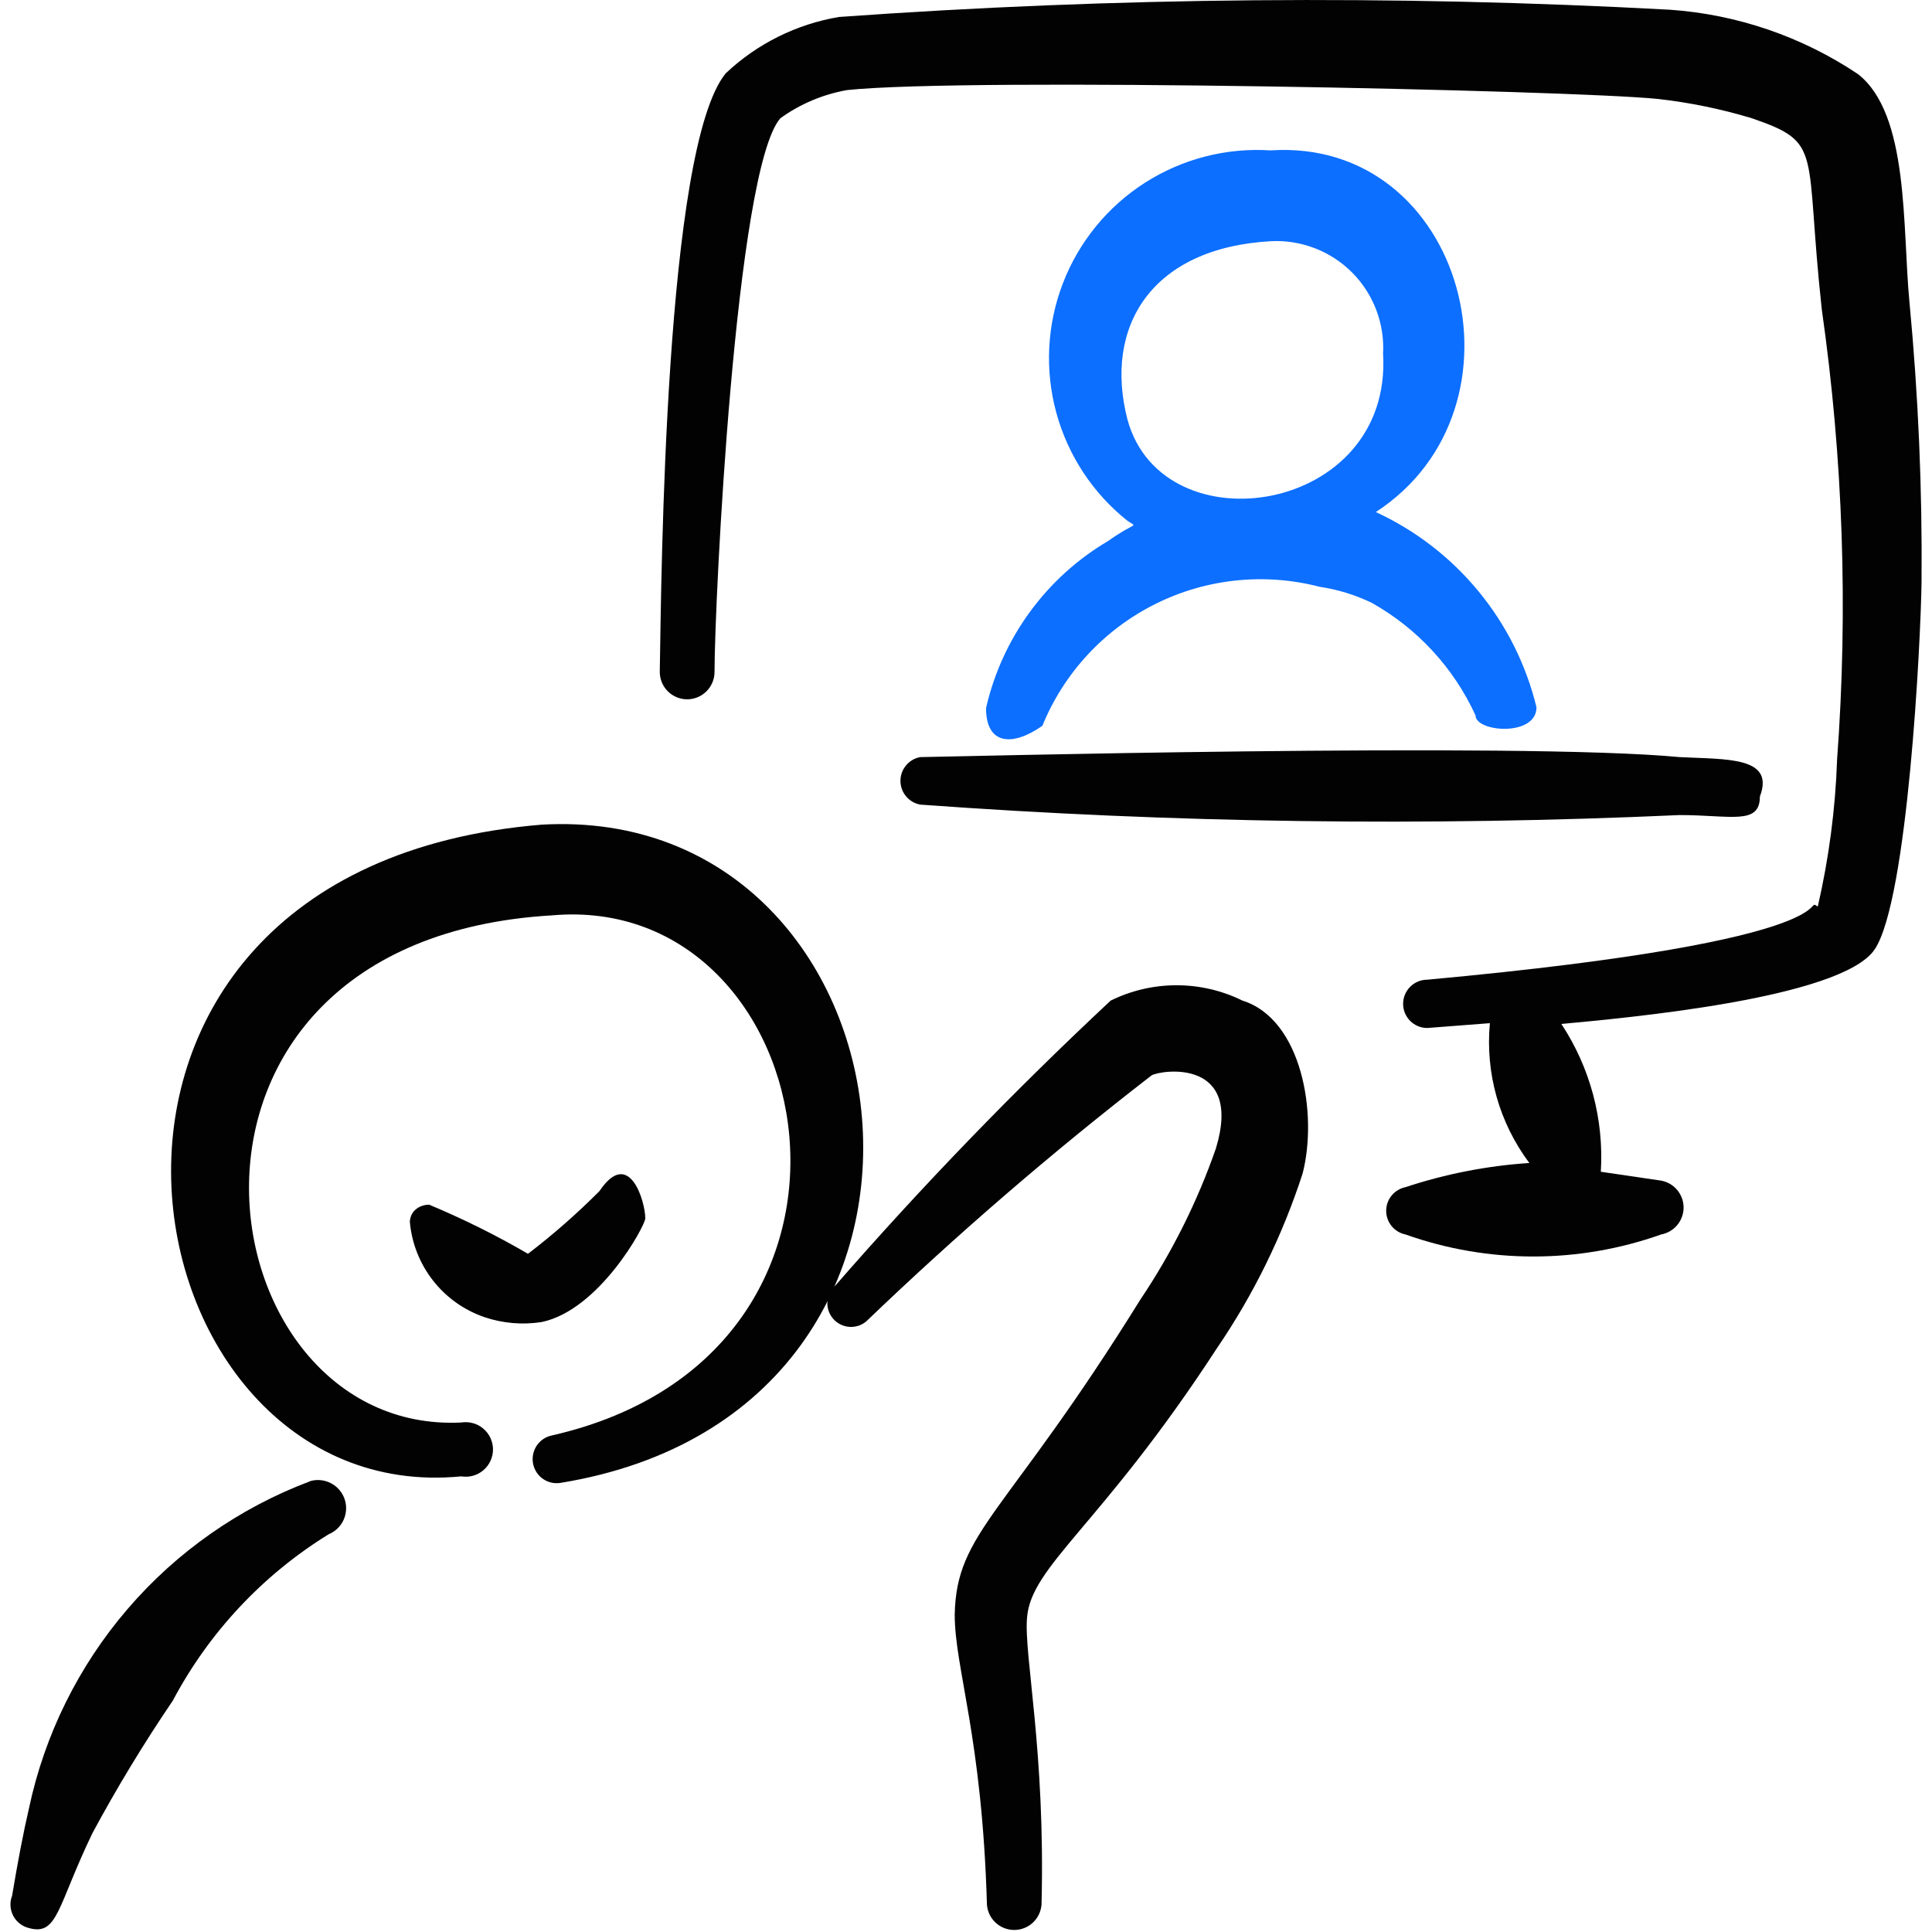
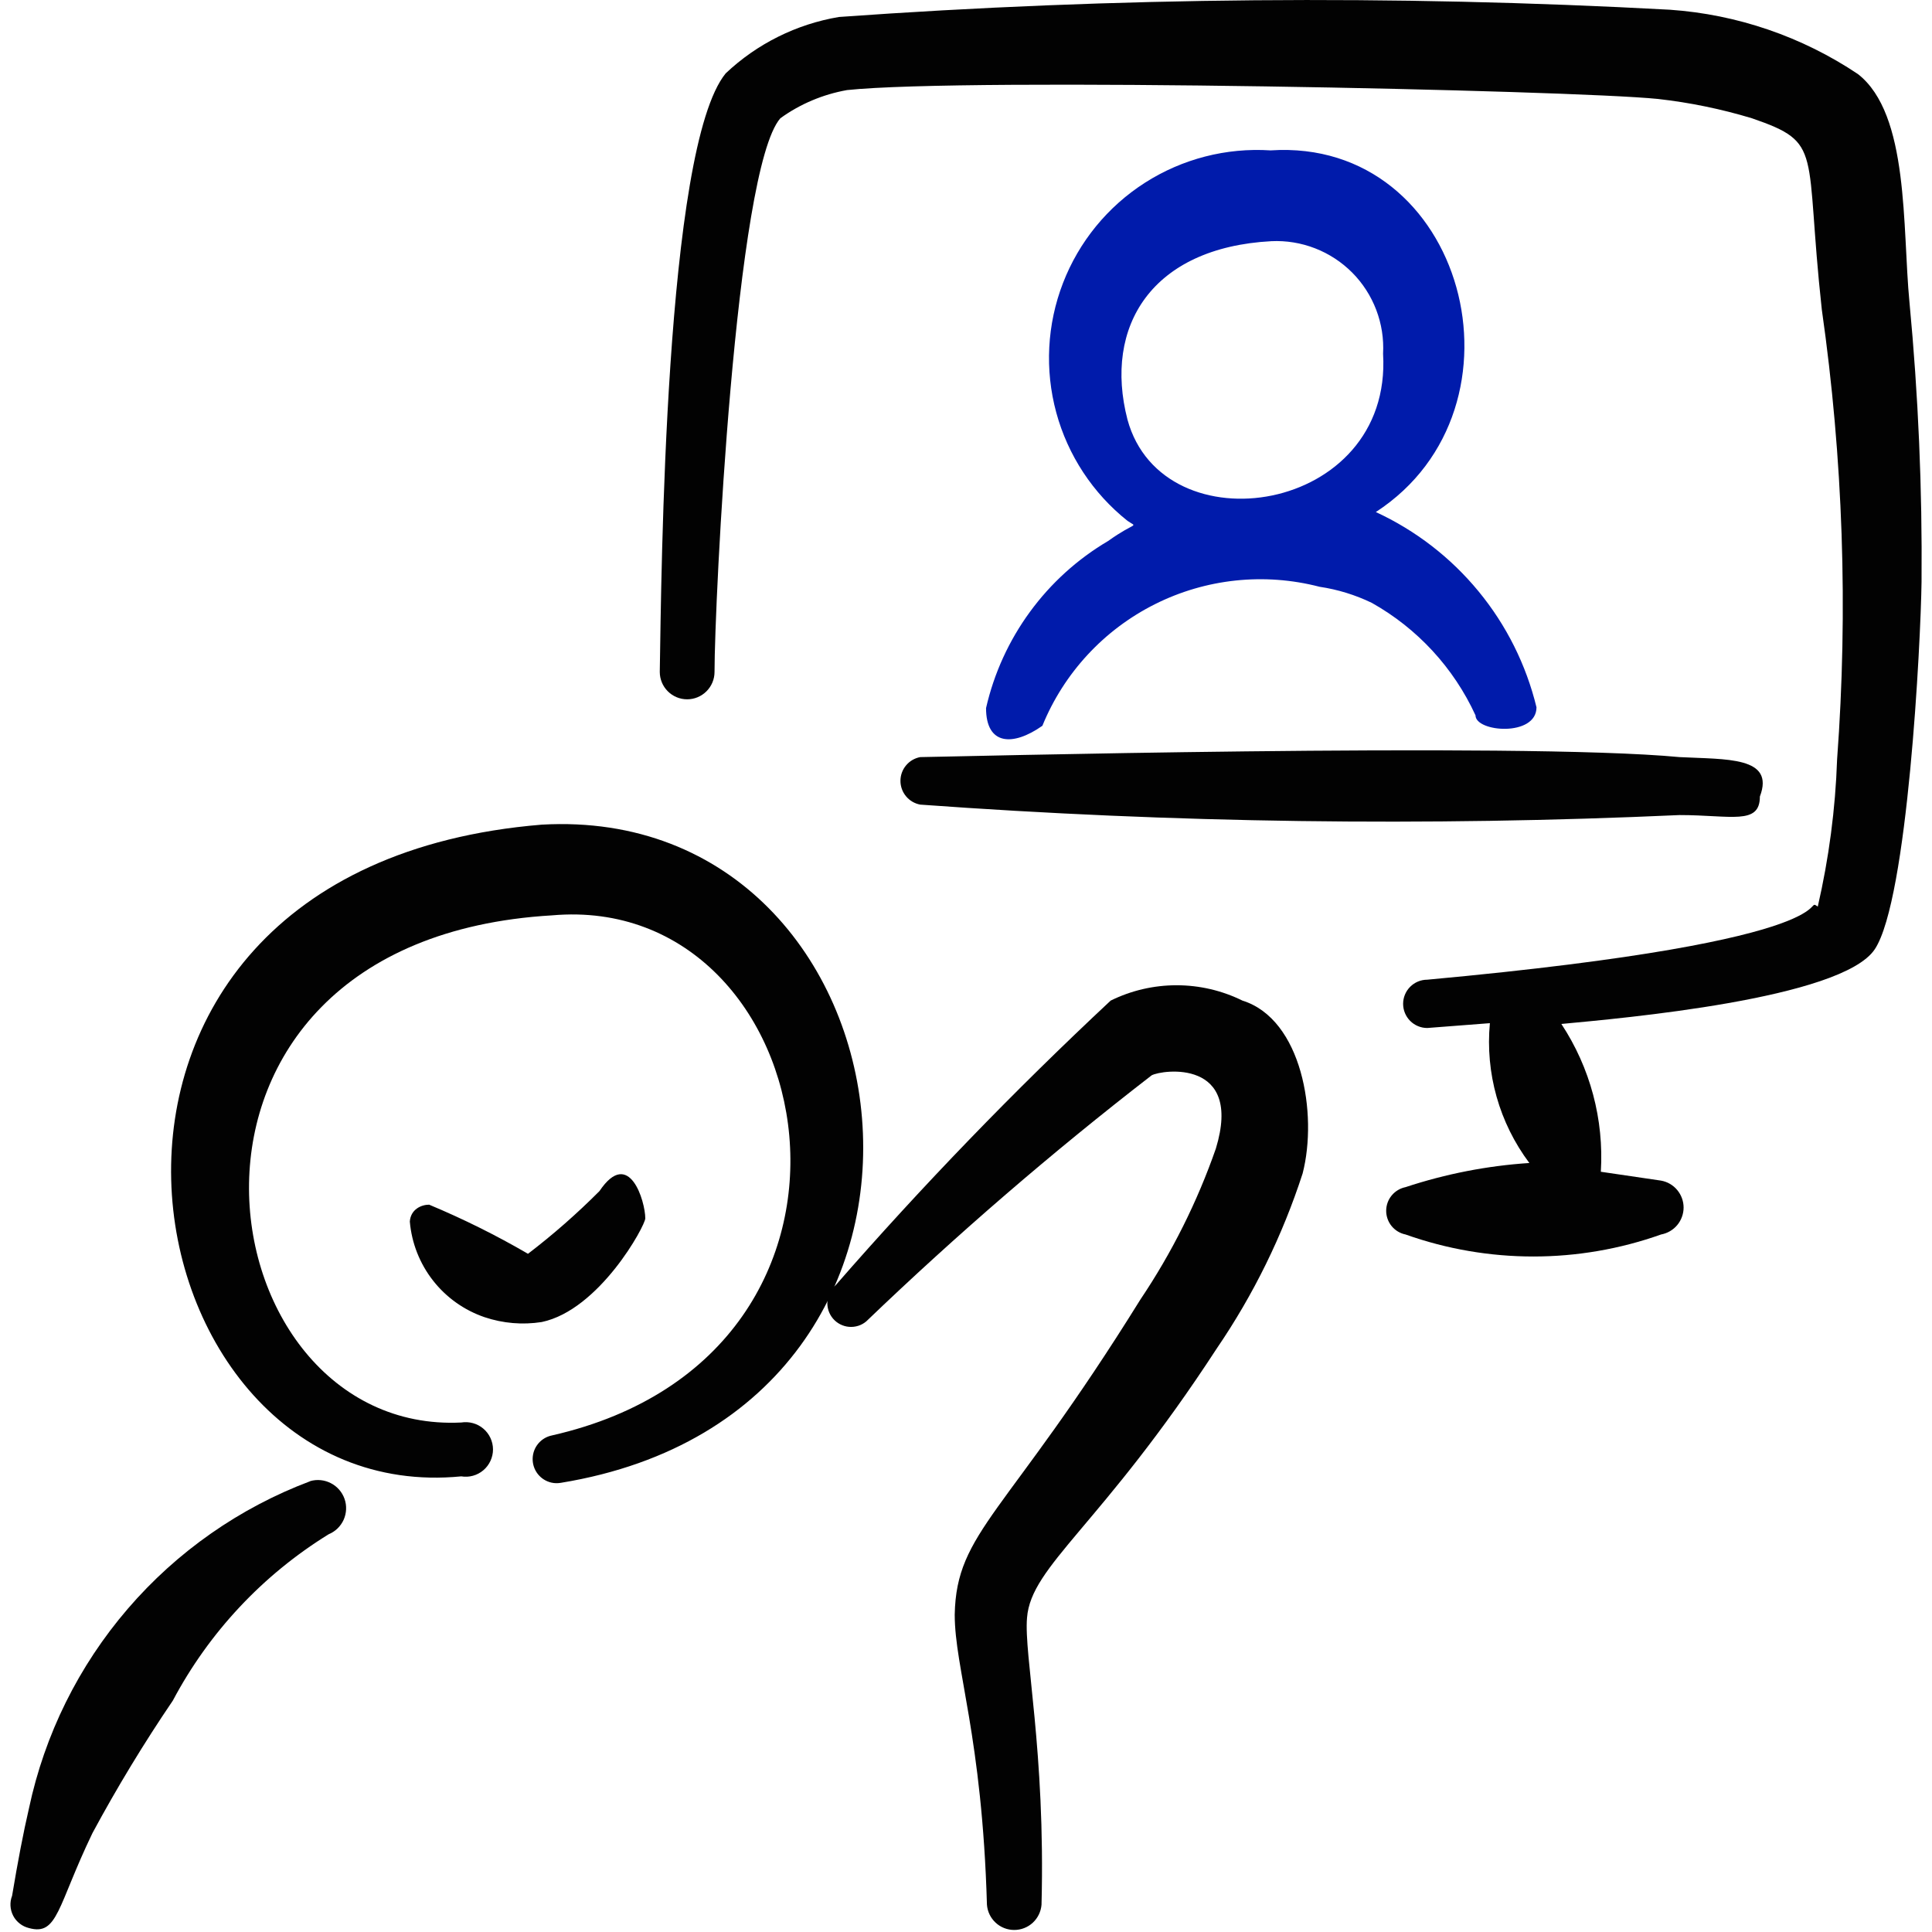
<svg xmlns="http://www.w3.org/2000/svg" width="56" height="56" viewBox="0 0 56 56" fill="none">
  <path d="M55.697 16.87C55.72 14.162 55.603 11.459 55.347 8.762C55.137 6.596 55.347 3.311 53.853 2.147C52.231 1.061 50.353 0.418 48.405 0.282C40.38 -0.154 32.335 -0.083 24.318 0.492C23.086 0.699 21.943 1.268 21.035 2.126C19.264 4.289 19.171 16.681 19.124 19.476C19.124 19.687 19.208 19.889 19.356 20.037C19.505 20.186 19.707 20.27 19.917 20.27C20.128 20.27 20.33 20.186 20.478 20.037C20.627 19.889 20.711 19.687 20.711 19.476C20.711 17.474 21.315 4.919 22.619 3.428C23.193 3.012 23.856 2.735 24.551 2.611C28.047 2.24 45.516 2.611 48.055 2.868C48.981 2.972 49.889 3.159 50.78 3.428C52.876 4.151 52.295 4.314 52.806 8.972C53.422 13.291 53.571 17.664 53.249 22.015C53.2 23.451 53.012 24.878 52.689 26.278C52.222 25.951 53.996 27.235 41.37 28.397C41.184 28.397 41.006 28.471 40.875 28.602C40.744 28.733 40.67 28.911 40.67 29.097C40.67 29.282 40.744 29.46 40.875 29.592C41.006 29.723 41.184 29.797 41.37 29.797L43.185 29.657C43.05 31.103 43.456 32.545 44.329 33.71C43.108 33.79 41.902 34.026 40.74 34.41C40.582 34.442 40.44 34.528 40.337 34.653C40.235 34.778 40.179 34.934 40.179 35.096C40.179 35.257 40.235 35.414 40.337 35.539C40.44 35.664 40.582 35.75 40.74 35.782C43.136 36.633 45.752 36.633 48.148 35.782C48.331 35.748 48.496 35.652 48.615 35.51C48.734 35.367 48.8 35.187 48.8 35.001C48.8 34.816 48.734 34.636 48.615 34.493C48.496 34.35 48.331 34.254 48.148 34.221L46.401 33.964C46.494 32.45 46.093 30.947 45.257 29.68C46.984 29.517 53.389 28.957 54.343 27.512C55.298 26.068 55.673 18.618 55.697 16.87Z" fill="#020202" />
-   <path d="M38.248 17.008C38.777 17.087 39.282 17.243 39.762 17.474C41.084 18.216 42.136 19.357 42.768 20.734C42.768 21.224 44.536 21.364 44.536 20.501C44.236 19.268 43.662 18.118 42.855 17.139C42.049 16.159 41.031 15.374 39.879 14.842C44.536 11.814 42.464 3.988 36.827 4.359C35.545 4.276 34.271 4.604 33.188 5.296C32.106 5.988 31.273 7.007 30.811 8.205C30.348 9.403 30.28 10.718 30.616 11.957C30.953 13.197 31.676 14.297 32.681 15.097C32.984 15.307 32.937 15.097 32.121 15.68C31.232 16.204 30.46 16.904 29.852 17.737C29.243 18.57 28.811 19.518 28.581 20.524C28.581 21.597 29.351 21.644 30.214 21.037C30.838 19.507 31.997 18.255 33.474 17.514C34.952 16.772 36.648 16.593 38.248 17.008ZM32.681 12.164C31.981 9.462 33.381 7.177 36.85 6.991C37.283 6.97 37.715 7.041 38.119 7.198C38.523 7.355 38.889 7.595 39.195 7.902C39.5 8.209 39.737 8.578 39.891 8.982C40.045 9.387 40.113 9.82 40.089 10.253C40.369 14.912 33.705 15.913 32.681 12.164Z" fill="#0C6FFF" />
+   <path d="M38.248 17.008C38.777 17.087 39.282 17.243 39.762 17.474C41.084 18.216 42.136 19.357 42.768 20.734C42.768 21.224 44.536 21.364 44.536 20.501C44.236 19.268 43.662 18.118 42.855 17.139C42.049 16.159 41.031 15.374 39.879 14.842C44.536 11.814 42.464 3.988 36.827 4.359C35.545 4.276 34.271 4.604 33.188 5.296C32.106 5.988 31.273 7.007 30.811 8.205C30.348 9.403 30.28 10.718 30.616 11.957C30.953 13.197 31.676 14.297 32.681 15.097C32.984 15.307 32.937 15.097 32.121 15.68C31.232 16.204 30.46 16.904 29.852 17.737C29.243 18.57 28.811 19.518 28.581 20.524C28.581 21.597 29.351 21.644 30.214 21.037C30.838 19.507 31.997 18.255 33.474 17.514C34.952 16.772 36.648 16.593 38.248 17.008ZM32.681 12.164C31.981 9.462 33.381 7.177 36.85 6.991C37.283 6.97 37.715 7.041 38.119 7.198C38.523 7.355 38.889 7.595 39.195 7.902C39.5 8.209 39.737 8.578 39.891 8.982C40.045 9.387 40.113 9.82 40.089 10.253C40.369 14.912 33.705 15.913 32.681 12.164Z" fill="#001BAB" />
  <path d="M48.683 21.945C44.025 21.502 27.16 21.945 26.672 21.945C26.512 21.975 26.366 22.06 26.262 22.186C26.157 22.311 26.1 22.47 26.1 22.633C26.1 22.797 26.157 22.955 26.262 23.081C26.366 23.207 26.512 23.292 26.672 23.322C33.997 23.856 41.346 23.957 48.683 23.625C50.176 23.625 51.011 23.926 51.011 23.088C51.455 21.922 50.034 22.015 48.683 21.945ZM15.701 23.903C0.14 25.184 3.402 43.771 13.37 42.793C13.483 42.812 13.599 42.806 13.71 42.775C13.82 42.745 13.923 42.69 14.01 42.616C14.098 42.542 14.168 42.449 14.216 42.345C14.264 42.241 14.29 42.128 14.29 42.013C14.29 41.898 14.264 41.785 14.216 41.681C14.168 41.577 14.098 41.484 14.01 41.41C13.923 41.336 13.82 41.281 13.71 41.251C13.599 41.22 13.483 41.214 13.37 41.232C5.801 41.606 3.659 27.256 16.002 26.532C23.9 25.835 26.439 39.23 16.002 41.606C15.845 41.637 15.703 41.721 15.6 41.845C15.498 41.968 15.441 42.123 15.439 42.284C15.437 42.444 15.49 42.601 15.59 42.727C15.689 42.852 15.829 42.94 15.986 42.975C16.076 42.995 16.168 42.996 16.259 42.98C29.209 40.859 26.766 23.273 15.701 23.903Z" fill="#020202" />
  <path d="M18.704 35.315C18.704 34.825 18.237 33.243 17.376 34.524C16.726 35.177 16.035 35.783 15.304 36.342C14.382 35.805 13.427 35.331 12.439 34.918C12.206 34.918 11.902 35.058 11.879 35.408C11.932 36.031 12.166 36.624 12.551 37.117C12.936 37.609 13.455 37.978 14.047 38.18C14.579 38.358 15.146 38.407 15.701 38.32C17.376 37.97 18.704 35.525 18.704 35.315ZM8.993 42.933C6.947 43.703 5.129 44.974 3.704 46.631C2.279 48.288 1.294 50.276 0.84 52.414C0.677 53.114 0.513 53.975 0.35 54.952C0.314 55.045 0.298 55.145 0.304 55.245C0.31 55.345 0.337 55.442 0.383 55.53C0.429 55.619 0.494 55.696 0.573 55.757C0.652 55.819 0.743 55.862 0.84 55.886C1.68 56.117 1.657 55.256 2.679 53.135C3.39 51.815 4.168 50.532 5.01 49.292C6.06 47.312 7.619 45.648 9.527 44.471C9.72 44.392 9.875 44.241 9.961 44.051C10.046 43.86 10.056 43.644 9.987 43.447C9.918 43.25 9.777 43.087 9.591 42.991C9.406 42.895 9.191 42.873 8.99 42.931M36.013 29.003C35.419 28.71 34.765 28.558 34.103 28.558C33.441 28.558 32.787 28.71 32.193 29.003C29.398 31.614 26.738 34.366 24.225 37.249C24.156 37.308 24.099 37.379 24.058 37.459C24.016 37.539 23.991 37.627 23.983 37.717C23.976 37.806 23.986 37.897 24.013 37.983C24.041 38.069 24.085 38.149 24.143 38.218C24.201 38.287 24.272 38.343 24.353 38.385C24.433 38.426 24.52 38.452 24.61 38.459C24.7 38.467 24.791 38.456 24.877 38.429C24.963 38.402 25.042 38.358 25.111 38.299C27.74 35.776 30.497 33.399 33.381 31.169C33.684 31.005 36.036 30.679 35.243 33.29C34.704 34.837 33.968 36.309 33.054 37.669C29.164 43.934 27.72 44.378 27.673 46.8C27.673 48.361 28.467 50.339 28.607 55.209C28.622 55.408 28.712 55.594 28.859 55.73C29.005 55.866 29.198 55.941 29.398 55.941C29.598 55.941 29.79 55.866 29.937 55.73C30.083 55.594 30.173 55.408 30.189 55.209C30.305 50.759 29.675 47.964 29.769 46.893C29.885 45.376 31.913 44.238 35.266 39.09C36.335 37.525 37.174 35.814 37.758 34.011C38.201 32.289 37.735 29.54 36.013 29.003Z" fill="#020202" />
</svg>
